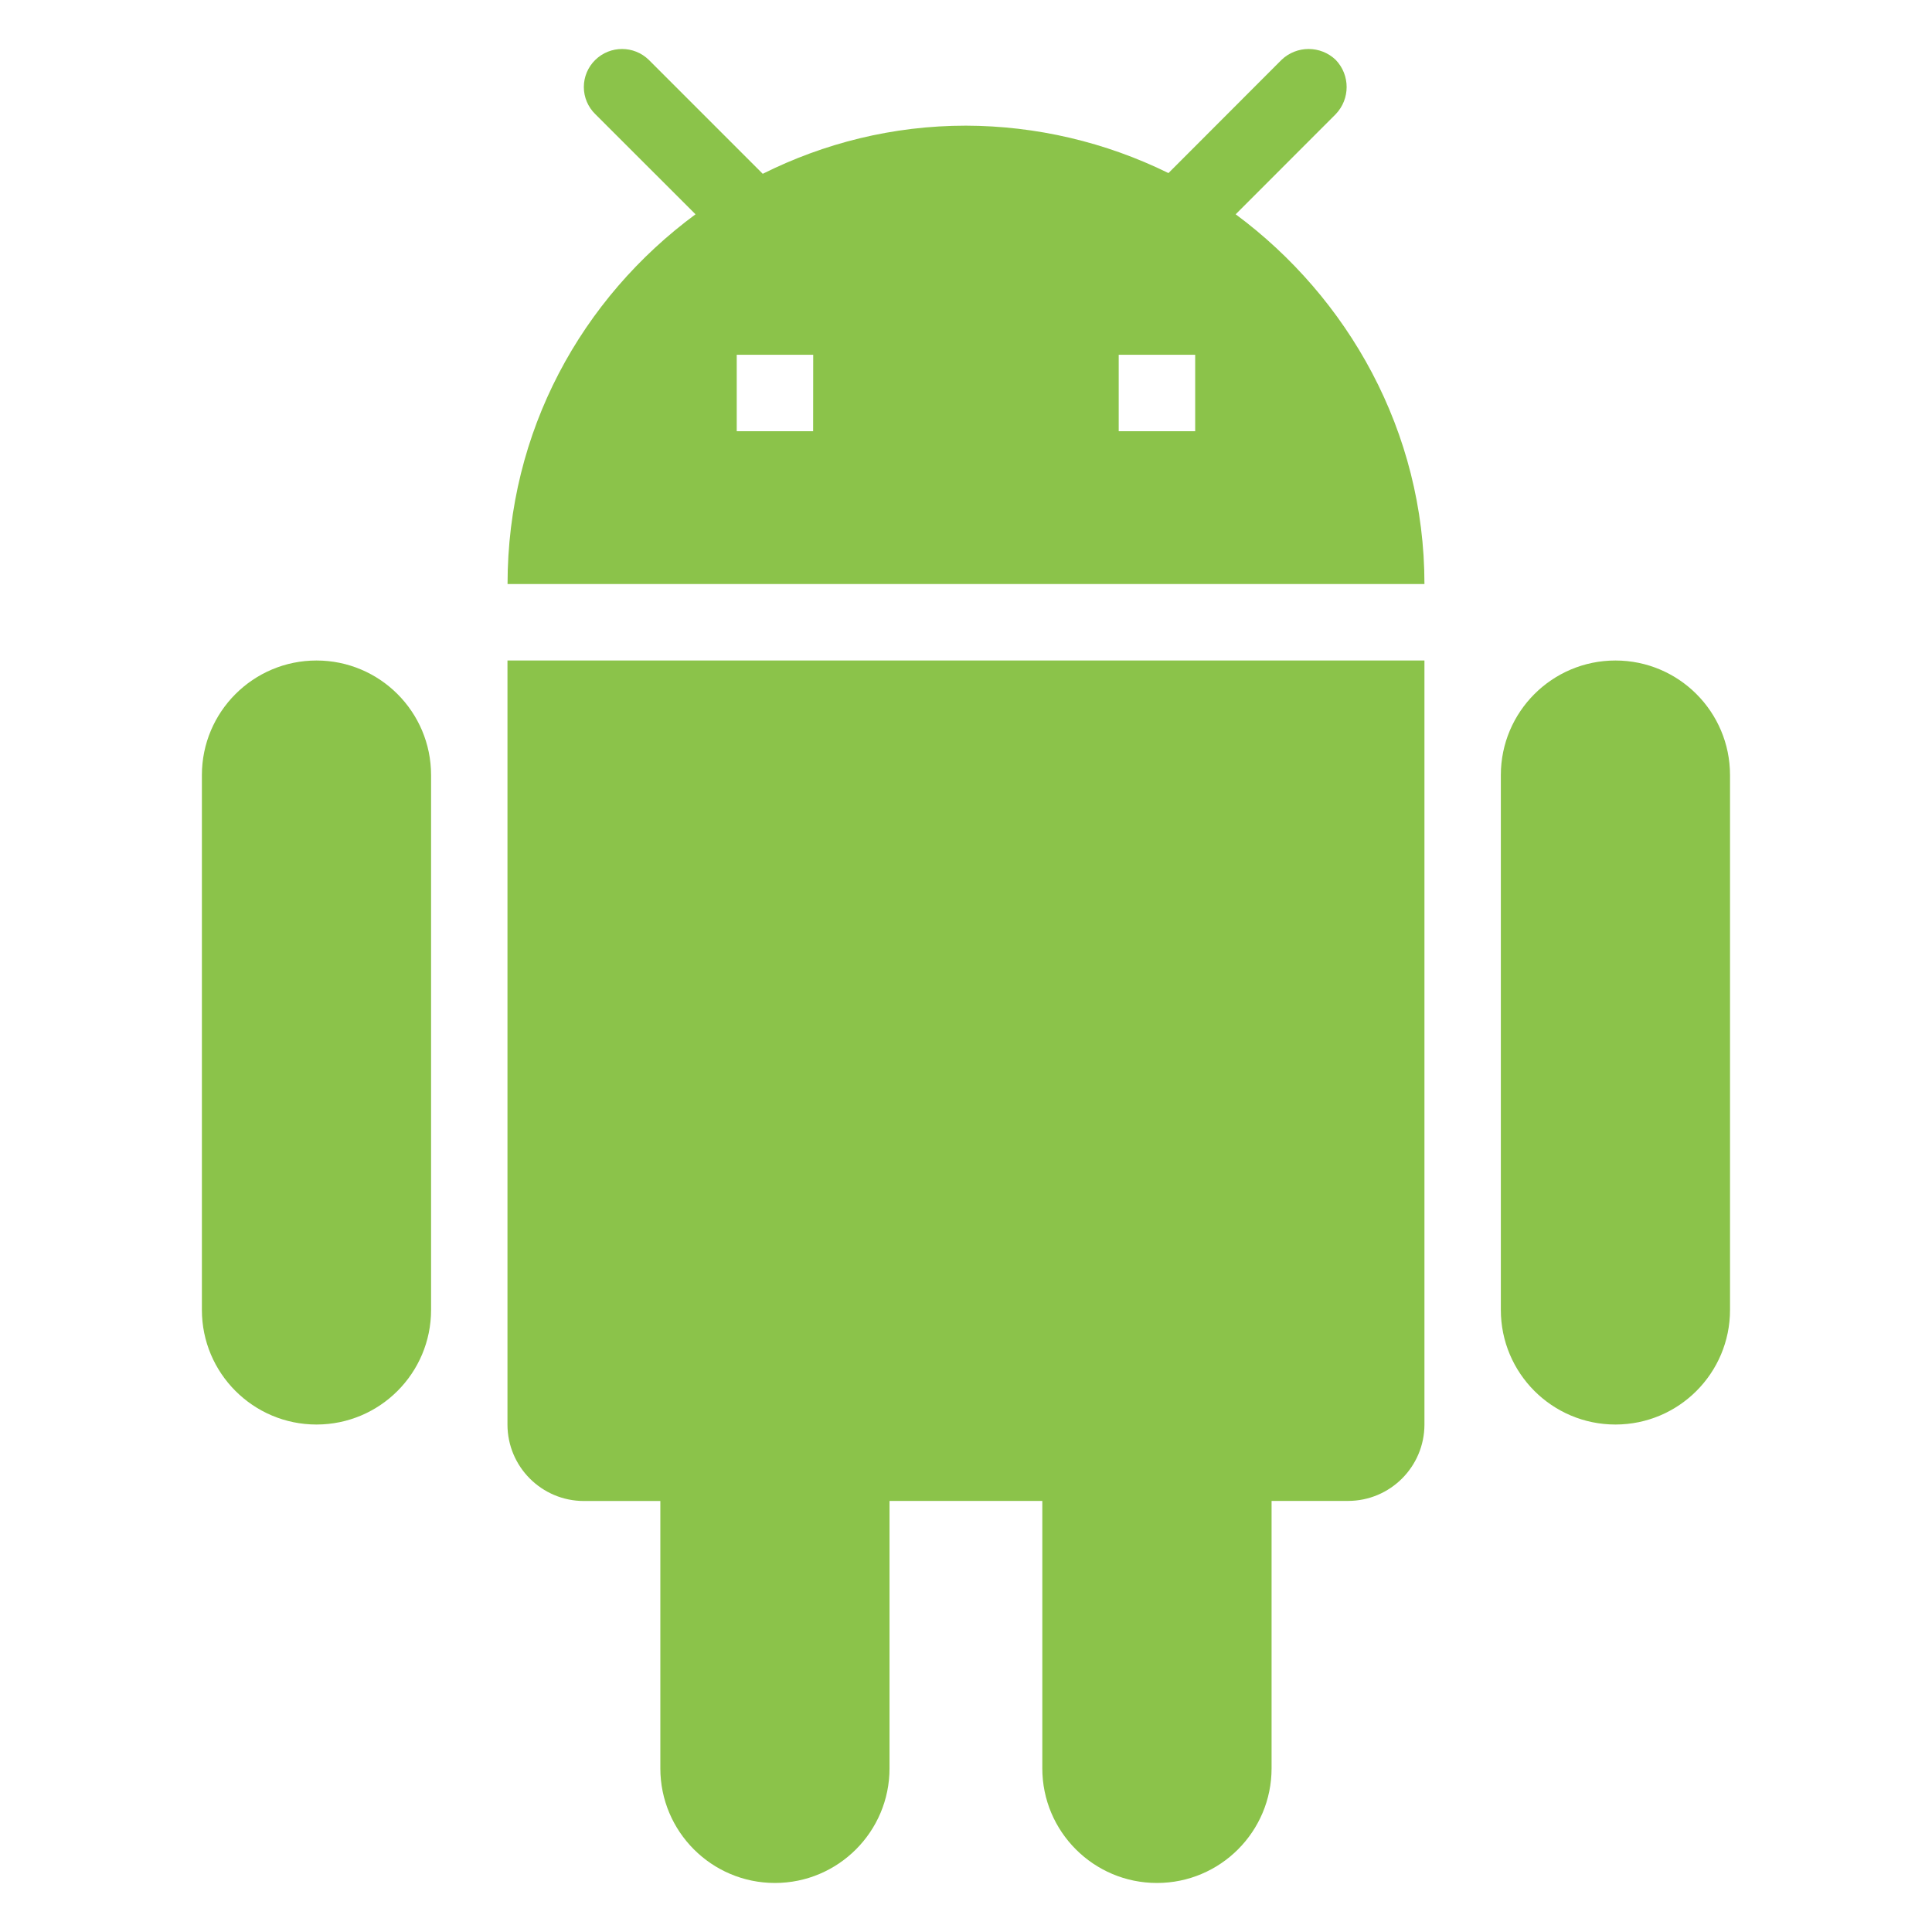
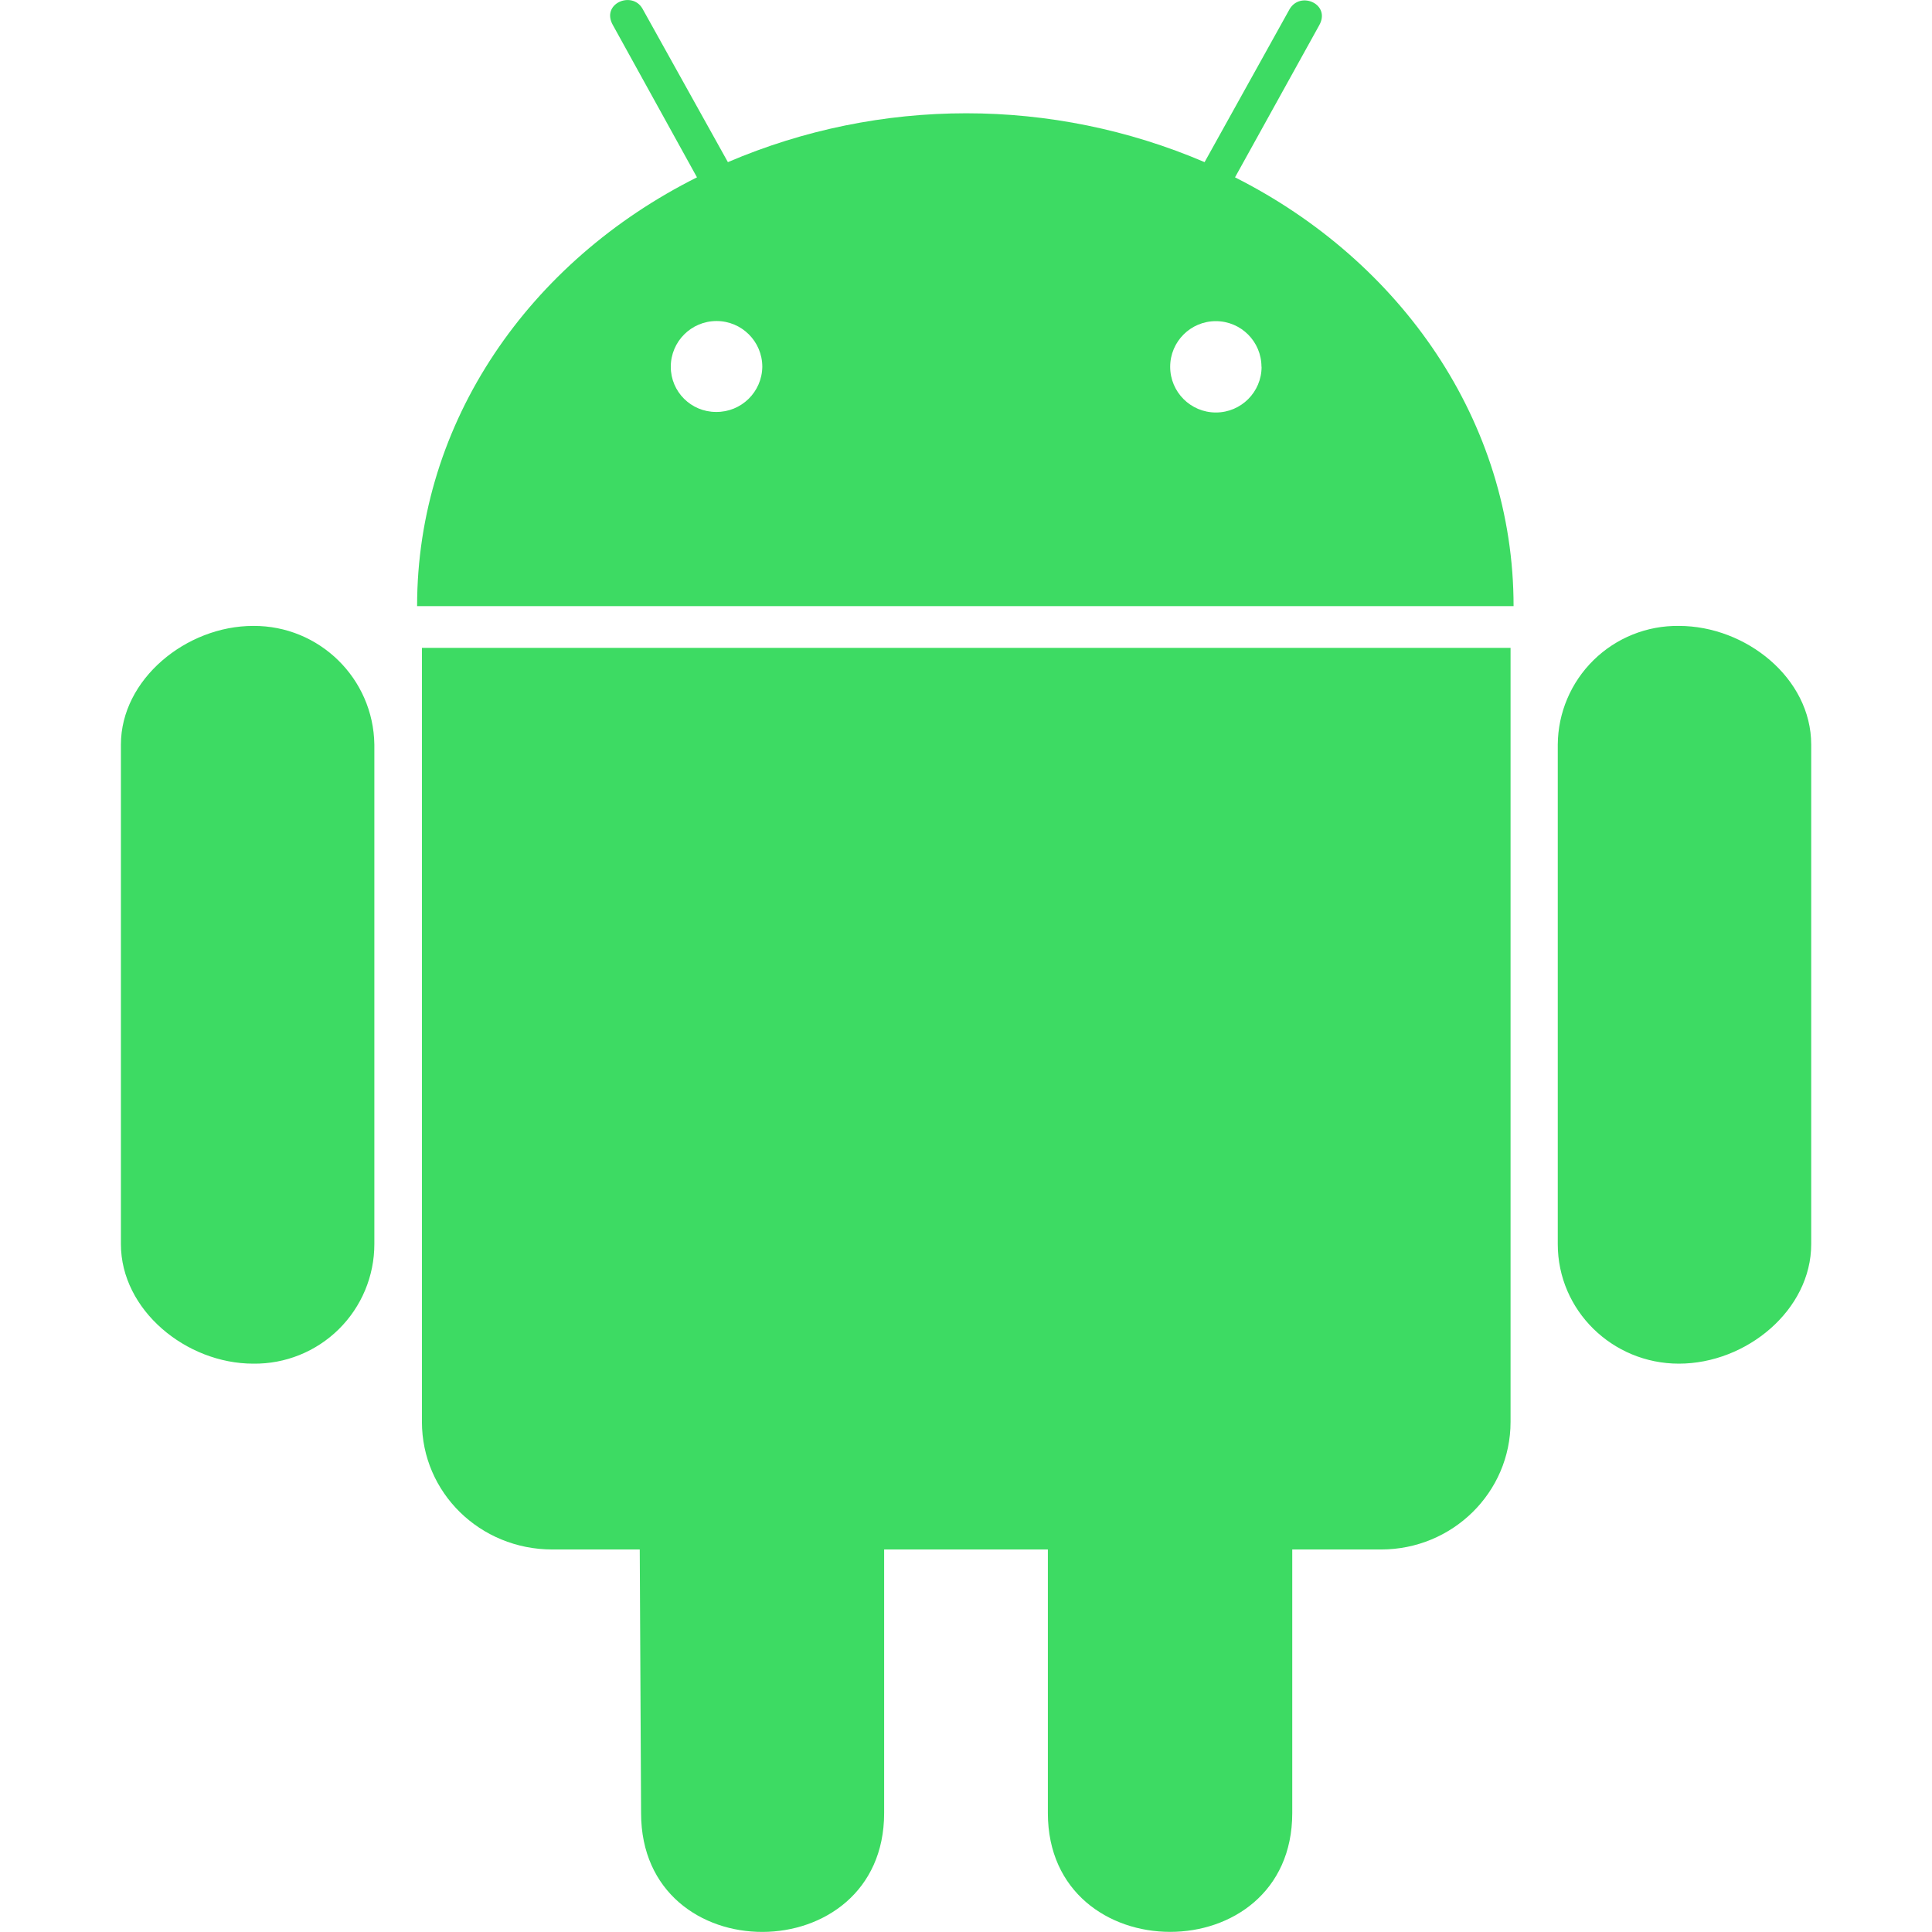
- <svg xmlns="http://www.w3.org/2000/svg" class="icon" width="24px" height="24.00px" viewBox="0 0 1024 1024" version="1.1">
-   <path d="M633.472 228.565h-40.533v-40.533h40.533m-202.496 40.533h-40.491v-40.533h40.533m223.915-74.453l53.035-53.077a20.779 20.779 0 0 0 0-28.757 20.779 20.779 0 0 0-28.757 0L619.307 91.733a244.651 244.651 0 0 0-107.349-25.131c-38.827 0-75.307 9.344-107.691 25.515L343.893 31.744a20.309 20.309 0 0 0-28.373 0 20.053 20.053 0 0 0 0 28.757L368.64 113.579C308.267 158.123 269.013 228.565 269.013 309.547h485.973c0-80.981-40.533-151.851-100.053-195.968m201.301 236.501a60.757 60.757 0 0 0-60.757 60.715v283.477a60.757 60.757 0 0 0 60.757 60.757 60.757 60.757 0 0 0 60.715-60.757V410.795a60.757 60.757 0 0 0-60.715-60.715m-688.469 0a60.757 60.757 0 0 0-60.757 60.715v283.477a60.757 60.757 0 0 0 60.757 60.757 60.757 60.757 0 0 0 60.715-60.757V410.795a60.757 60.757 0 0 0-60.715-60.715m101.205 404.949a40.533 40.533 0 0 0 40.533 40.533h40.491v141.696a60.757 60.757 0 0 0 60.715 60.757 60.757 60.757 0 0 0 60.757-60.757v-141.739h80.981v141.739a60.757 60.757 0 0 0 60.757 60.757 60.757 60.757 0 0 0 60.757-60.757v-141.739h40.491a40.533 40.533 0 0 0 40.533-40.491V350.08H268.971z" fill="#8BC34A" />
+ <svg xmlns="http://www.w3.org/2000/svg" t="1768632158107" class="icon" viewBox="0 0 1024 1024" version="1.1" p-id="19844" width="24" height="24">
+   <path d="M198.415 394.654v264.756a63.357 63.357 0 0 1-64.189 63.357c-35.582 0-70.141-28.415-70.141-63.357V394.654c0-34.558 34.558-62.909 70.141-62.909a63.805 63.805 0 0 1 64.189 62.909z m25.215 358.959c0 37.502 30.783 67.645 69.117 67.645h46.334l0.704 139.705c0 84.348 128.826 83.644 128.826 0v-139.705h86.78v139.705c0 83.836 129.53 84.092 129.53 0v-139.705h47.102c37.758 0 68.605-30.143 68.605-67.645v-410.221H223.63v410.221z m578.533-432.364h-581.093c0-97.915 59.709-182.903 148.345-227.253L324.873 13.359C318.345 1.968 334.92-5.072 340.488 4.528l45.31 81.404a321.137 321.137 0 0 1 252.66 0L683.512 4.848c5.76-9.856 22.143-2.56 15.615 8.704l-44.542 80.444c87.932 44.35 147.641 129.402 147.641 227.253zM404.037 194.407a24.255 24.255 0 0 0-48.51 0c0 13.247 10.751 23.935 23.999 23.935a24.255 24.255 0 0 0 24.511-23.935z m264.564 0a24.127 24.127 0 1 0-48.382 0 24.127 24.127 0 0 0 48.446 0h-0.064z m221.238 137.338a63.357 63.357 0 0 0-64.189 62.909v264.756c0 35.198 28.927 63.357 64.189 63.357 35.838 0 70.141-28.415 70.141-63.357V394.654c0-35.198-34.558-62.909-70.141-62.909z" fill="#3DDB63" p-id="19845" />
</svg>
